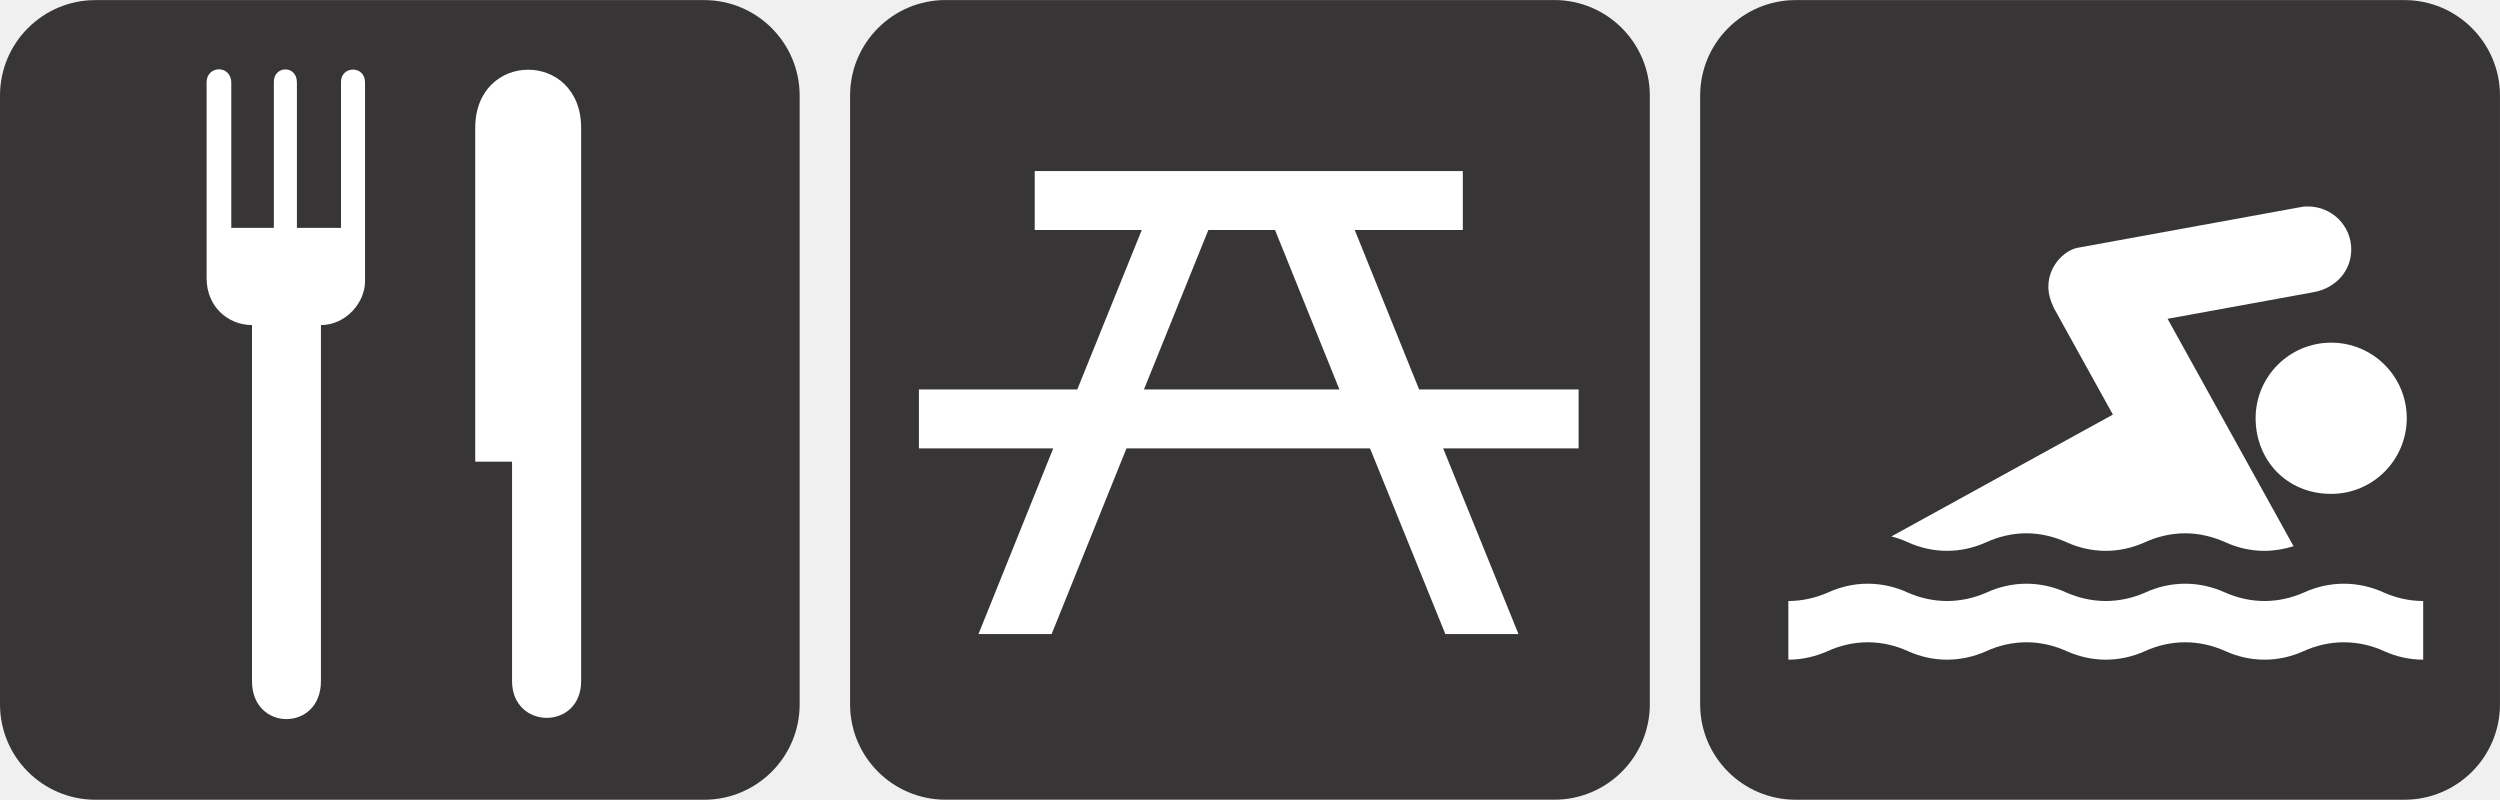
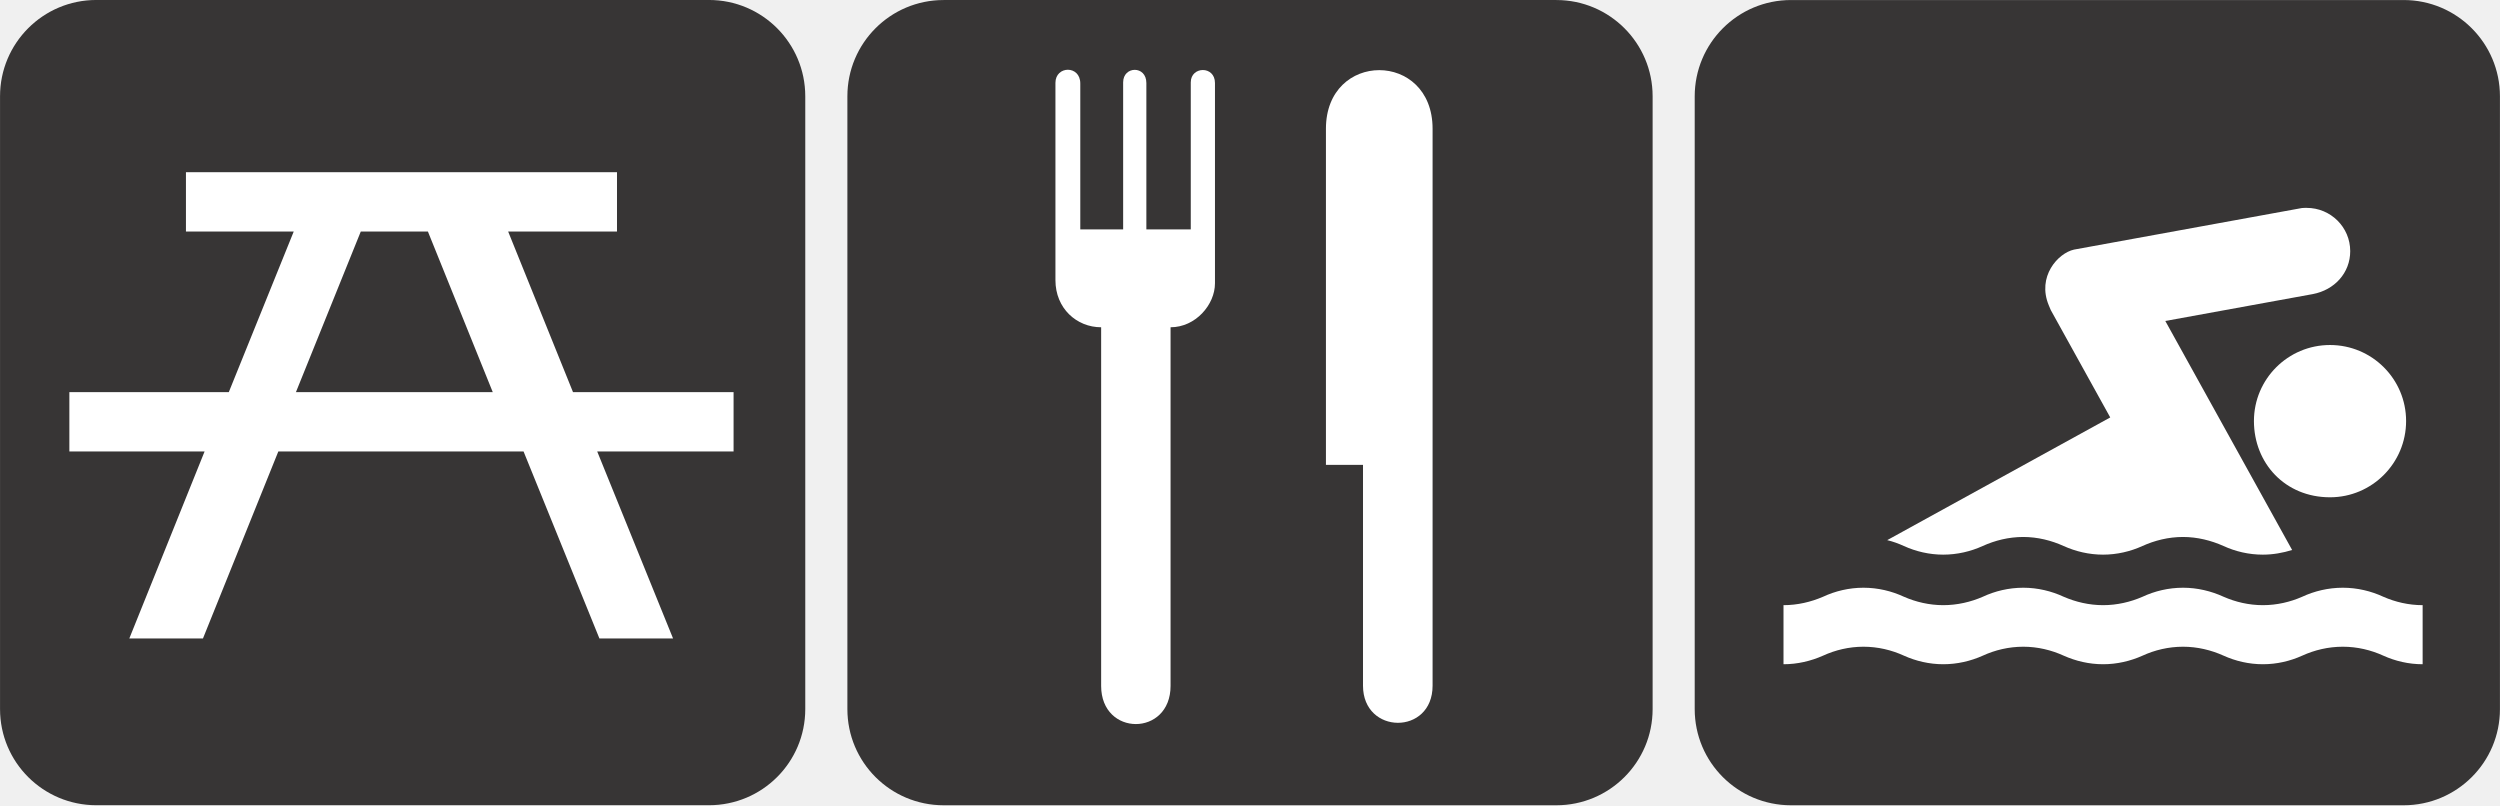
- <svg xmlns="http://www.w3.org/2000/svg" width="10.9mm" height="3.487mm" viewBox="0 0 38.622 12.354" id="svg3349" version="1.1">
+ <svg xmlns="http://www.w3.org/2000/svg" width="21.649mm" height="6.973mm" viewBox="0 0 76.708 24.708" id="svg3349" version="1.1">
  <defs id="defs3351" />
-   <g id="layer1" transform="translate(-128.3575,-443.1753)">
-     <g id="g3476" transform="translate(0.446252,-0.2405922)">
-       <g id="g20619" transform="matrix(1.25,0,0,-1.25,83.10383,1656.878)">
-         <g id="g7298" transform="translate(37.0264,970.5689)">
-           <path d="m 0,0 c -0.54,0 -0.98,-0.44 -0.98,-0.981 l 0,-7.522 c 0,-0.54 0.44,-0.979 0.98,-0.979 l 7.521,0 c 0.541,0 0.981,0.439 0.981,0.979 l 0,7.522 C 8.502,-0.44 8.062,0 7.521,0 L 0,0 Z" style="fill:#ffffff;fill-opacity:1;fill-rule:nonzero;stroke:none" id="path7300" />
-         </g>
-         <g id="g7302" transform="translate(44.5479,960.8863)">
-           <path d="m 0,0 c 0.652,0 1.181,0.528 1.181,1.18 l 0,7.522 C 1.181,9.354 0.652,9.883 0,9.883 l -7.521,0 c -0.653,0 -1.181,-0.529 -1.181,-1.181 l 0,-7.522 C -8.702,0.528 -8.174,0 -7.521,0 L 0,0 Z" style="fill:#373535;fill-opacity:1;fill-rule:nonzero;stroke:none" id="path7304" />
-         </g>
-         <g id="g7306" transform="translate(40.3574,967.292)">
-           <path d="m 0,0 c 0,-0.261 -0.237,-0.539 -0.545,-0.539 l 0,-4.402 c 0,-0.624 -0.852,-0.624 -0.852,0 l 0,4.402 c -0.3,0 -0.561,0.231 -0.561,0.578 l 0,2.422 c 0,0.211 0.305,0.22 0.305,-0.008 l 0,-1.791 0.255,0 0.294,0 -0.023,0 0,1.805 c 0,0.202 0.285,0.21 0.285,-0.008 l 0,-1.797 0.545,0 0,1.805 C -0.297,2.666 0,2.674 0,2.459 L 0,0 Z" style="fill:#ffffff;fill-opacity:1;fill-rule:nonzero;stroke:none" id="path7308" />
-         </g>
-         <g id="g7310" transform="translate(43.0283,969.1895)">
-           <path d="m 0,0 0,-6.836 c 0,-0.611 -0.854,-0.603 -0.854,0 l 0,2.711 -0.455,0 0,4.125 C -1.309,0.959 0,0.959 0,0" style="fill:#ffffff;fill-opacity:1;fill-rule:nonzero;stroke:none" id="path7312" />
+   <g id="layer1" transform="translate(-68.62502,-404.5077)">
+     <g id="g3499" transform="translate(-32.61523,-24.11338)">
+       <g transform="matrix(2.000041,0,0,2.00004,-128.5873,-458.2286)" id="g3476">
+         <g transform="matrix(1.25,0,0,-1.25,83.10383,1656.878)" id="g20619">
+           <g transform="translate(37.0264,970.5689)" id="g7298">
+             <path id="path7300" style="fill:#ffffff;fill-opacity:1;fill-rule:nonzero;stroke:none" d="m 0,0 c -0.54,0 -0.98,-0.44 -0.98,-0.981 l 0,-7.522 c 0,-0.54 0.44,-0.979 0.98,-0.979 l 7.521,0 c 0.541,0 0.981,0.439 0.981,0.979 l 0,7.522 C 8.502,-0.44 8.062,0 7.521,0 L 0,0 Z" />
+           </g>
+           <g transform="translate(44.5479,960.8863)" id="g7302">
+             <path id="path7304" style="fill:#373535;fill-opacity:1;fill-rule:nonzero;stroke:none" d="m 0,0 c 0.652,0 1.181,0.528 1.181,1.18 l 0,7.522 C 1.181,9.354 0.652,9.883 0,9.883 l -7.521,0 c -0.653,0 -1.181,-0.529 -1.181,-1.181 l 0,-7.522 C -8.702,0.528 -8.174,0 -7.521,0 L 0,0 Z" />
+           </g>
+           <g transform="translate(40.3574,967.292)" id="g7306">
+             <path id="path7308" style="fill:#ffffff;fill-opacity:1;fill-rule:nonzero;stroke:none" d="m 0,0 c 0,-0.261 -0.237,-0.539 -0.545,-0.539 l 0,-4.402 c 0,-0.624 -0.852,-0.624 -0.852,0 l 0,4.402 c -0.3,0 -0.561,0.231 -0.561,0.578 l 0,2.422 c 0,0.211 0.305,0.22 0.305,-0.008 l 0,-1.791 0.255,0 0.294,0 -0.023,0 0,1.805 c 0,0.202 0.285,0.21 0.285,-0.008 l 0,-1.797 0.545,0 0,1.805 C -0.297,2.666 0,2.674 0,2.459 L 0,0 Z" />
+           </g>
+           <g transform="translate(43.0283,969.1895)" id="g7310">
+             <path id="path7312" style="fill:#ffffff;fill-opacity:1;fill-rule:nonzero;stroke:none" d="m 0,0 0,-6.836 c 0,-0.611 -0.854,-0.603 -0.854,0 l 0,2.711 -0.455,0 0,4.125 C -1.309,0.959 0,0.959 0,0" />
+           </g>
        </g>
      </g>
-     </g>
-     <g transform="translate(-215.5325,-84.08169)" id="g3339">
-       <g id="g21507" transform="matrix(1.25,0,0,-1.25,324.6628,1248.44)">
-         <path id="path6702-8" style="fill:#ffffff;fill-opacity:1;fill-rule:nonzero;stroke:none" d="m 37.576,576.747 c -0.542,0 -0.981,-0.441 -0.981,-0.982 l 0,-7.522 c 0,-0.539 0.439,-0.978 0.981,-0.978 l 7.521,0 c 0.542,0 0.982,0.439 0.982,0.978 l 0,7.522 c 0,0.541 -0.44,0.982 -0.982,0.982 l -7.521,0 z" />
-         <path id="path6706-6" style="fill:#373535;fill-opacity:1;fill-rule:nonzero;stroke:none" d="m 45.097,567.063 c 0.652,0 1.182,0.527 1.182,1.18 l 0,7.521 c 0,0.653 -0.53,1.182 -1.182,1.182 l -7.521,0 c -0.653,0 -1.182,-0.529 -1.182,-1.182 l 0,-7.521 c 0,-0.653 0.529,-1.18 1.182,-1.18 l 7.521,0 z" />
-         <path id="path6710" style="fill:#ffffff;fill-opacity:1;fill-rule:nonzero;stroke:none" d="m 45.33,568.794 c -0.172,0 -0.336,0.039 -0.482,0.105 -0.151,0.069 -0.321,0.11 -0.498,0.11 -0.178,0 -0.348,-0.041 -0.499,-0.11 -0.146,-0.066 -0.31,-0.105 -0.482,-0.105 -0.172,0 -0.336,0.039 -0.482,0.105 -0.153,0.069 -0.323,0.11 -0.498,0.11 -0.178,0 -0.348,-0.041 -0.498,-0.11 -0.147,-0.066 -0.313,-0.105 -0.483,-0.105 -0.172,0 -0.336,0.039 -0.484,0.105 -0.151,0.069 -0.321,0.11 -0.496,0.11 -0.178,0 -0.348,-0.041 -0.498,-0.11 -0.147,-0.066 -0.313,-0.105 -0.485,-0.105 -0.17,0 -0.336,0.039 -0.482,0.105 -0.151,0.069 -0.32,0.11 -0.498,0.11 -0.176,0 -0.346,-0.041 -0.496,-0.11 -0.149,-0.066 -0.313,-0.105 -0.485,-0.105 l 0,0.725 c 0.172,0 0.336,0.039 0.485,0.103 0.15,0.07 0.32,0.111 0.496,0.111 0.178,0 0.347,-0.041 0.498,-0.111 0.146,-0.064 0.312,-0.103 0.482,-0.103 0.172,0 0.338,0.039 0.485,0.103 0.15,0.07 0.32,0.111 0.498,0.111 0.175,0 0.345,-0.041 0.496,-0.111 0.148,-0.064 0.312,-0.103 0.484,-0.103 0.17,0 0.336,0.039 0.483,0.103 0.15,0.07 0.32,0.111 0.498,0.111 0.175,0 0.345,-0.041 0.498,-0.111 0.146,-0.064 0.31,-0.103 0.482,-0.103 0.172,0 0.336,0.039 0.482,0.103 0.151,0.07 0.321,0.111 0.499,0.111 0.177,0 0.347,-0.041 0.498,-0.111 0.146,-0.064 0.31,-0.103 0.482,-0.103 l 0,-0.725 z" />
-         <path id="path6714" style="fill:#ffffff;fill-opacity:1;fill-rule:nonzero;stroke:none" d="m 44.193,570.843 c 0.516,0 0.934,0.42 0.934,0.936 0,0.515 -0.418,0.933 -0.934,0.933 -0.516,0 -0.934,-0.418 -0.934,-0.933 0,-0.516 0.381,-0.936 0.934,-0.936" />
-         <path id="path6718" style="fill:#ffffff;fill-opacity:1;fill-rule:nonzero;stroke:none" d="m 38.757,570.317 c 0.072,-0.017 0.141,-0.043 0.205,-0.072 0.147,-0.067 0.313,-0.106 0.482,-0.106 0.172,0 0.338,0.039 0.485,0.106 0.15,0.068 0.32,0.111 0.498,0.111 0.176,0 0.346,-0.043 0.496,-0.111 0.148,-0.067 0.313,-0.106 0.484,-0.106 0.17,0 0.336,0.039 0.483,0.106 0.15,0.068 0.32,0.111 0.498,0.111 0.176,0 0.346,-0.043 0.498,-0.111 0.146,-0.067 0.31,-0.106 0.482,-0.106 0.125,0 0.246,0.022 0.36,0.057 l -1.557,2.811 1.811,0.33 c 0.265,0.05 0.459,0.259 0.459,0.527 0,0.295 -0.241,0.531 -0.534,0.531 -0.021,0 -0.041,0 -0.06,-0.002 l -2.797,-0.51 c -0.197,-0.044 -0.457,-0.332 -0.309,-0.685 0.008,-0.02 0.016,-0.037 0.024,-0.057 l 0.73,-1.318 -2.738,-1.506 z" />
+       <g id="g3339" transform="matrix(1.999636,0,0,2.000041,-586.9361,-625.9143)">
+         <g transform="matrix(1.25,0,0,-1.25,324.6628,1248.44)" id="g21507">
+           <path d="m 37.576,576.747 c -0.542,0 -0.981,-0.441 -0.981,-0.982 l 0,-7.522 c 0,-0.539 0.439,-0.978 0.981,-0.978 l 7.521,0 c 0.542,0 0.982,0.439 0.982,0.978 l 0,7.522 c 0,0.541 -0.44,0.982 -0.982,0.982 l -7.521,0 z" style="fill:#ffffff;fill-opacity:1;fill-rule:nonzero;stroke:none" id="path6702-8" />
+           <path d="m 45.097,567.063 c 0.652,0 1.182,0.527 1.182,1.18 l 0,7.521 c 0,0.653 -0.53,1.182 -1.182,1.182 l -7.521,0 c -0.653,0 -1.182,-0.529 -1.182,-1.182 l 0,-7.521 c 0,-0.653 0.529,-1.18 1.182,-1.18 l 7.521,0 z" style="fill:#373535;fill-opacity:1;fill-rule:nonzero;stroke:none" id="path6706-6" />
+           <path d="m 45.33,568.794 c -0.172,0 -0.336,0.039 -0.482,0.105 -0.151,0.069 -0.321,0.11 -0.498,0.11 -0.178,0 -0.348,-0.041 -0.499,-0.11 -0.146,-0.066 -0.31,-0.105 -0.482,-0.105 -0.172,0 -0.336,0.039 -0.482,0.105 -0.153,0.069 -0.323,0.11 -0.498,0.11 -0.178,0 -0.348,-0.041 -0.498,-0.11 -0.147,-0.066 -0.313,-0.105 -0.483,-0.105 -0.172,0 -0.336,0.039 -0.484,0.105 -0.151,0.069 -0.321,0.11 -0.496,0.11 -0.178,0 -0.348,-0.041 -0.498,-0.11 -0.147,-0.066 -0.313,-0.105 -0.485,-0.105 -0.17,0 -0.336,0.039 -0.482,0.105 -0.151,0.069 -0.32,0.11 -0.498,0.11 -0.176,0 -0.346,-0.041 -0.496,-0.11 -0.149,-0.066 -0.313,-0.105 -0.485,-0.105 l 0,0.725 c 0.172,0 0.336,0.039 0.485,0.103 0.15,0.07 0.32,0.111 0.496,0.111 0.178,0 0.347,-0.041 0.498,-0.111 0.146,-0.064 0.312,-0.103 0.482,-0.103 0.172,0 0.338,0.039 0.485,0.103 0.15,0.07 0.32,0.111 0.498,0.111 0.175,0 0.345,-0.041 0.496,-0.111 0.148,-0.064 0.312,-0.103 0.484,-0.103 0.17,0 0.336,0.039 0.483,0.103 0.15,0.07 0.32,0.111 0.498,0.111 0.175,0 0.345,-0.041 0.498,-0.111 0.146,-0.064 0.31,-0.103 0.482,-0.103 0.172,0 0.336,0.039 0.482,0.103 0.151,0.07 0.321,0.111 0.499,0.111 0.177,0 0.347,-0.041 0.498,-0.111 0.146,-0.064 0.31,-0.103 0.482,-0.103 l 0,-0.725 z" style="fill:#ffffff;fill-opacity:1;fill-rule:nonzero;stroke:none" id="path6710" />
+           <path d="m 44.193,570.843 c 0.516,0 0.934,0.42 0.934,0.936 0,0.515 -0.418,0.933 -0.934,0.933 -0.516,0 -0.934,-0.418 -0.934,-0.933 0,-0.516 0.381,-0.936 0.934,-0.936" style="fill:#ffffff;fill-opacity:1;fill-rule:nonzero;stroke:none" id="path6714" />
+           <path d="m 38.757,570.317 c 0.072,-0.017 0.141,-0.043 0.205,-0.072 0.147,-0.067 0.313,-0.106 0.482,-0.106 0.172,0 0.338,0.039 0.485,0.106 0.15,0.068 0.32,0.111 0.498,0.111 0.176,0 0.346,-0.043 0.496,-0.111 0.148,-0.067 0.313,-0.106 0.484,-0.106 0.17,0 0.336,0.039 0.483,0.106 0.15,0.068 0.32,0.111 0.498,0.111 0.176,0 0.346,-0.043 0.498,-0.111 0.146,-0.067 0.31,-0.106 0.482,-0.106 0.125,0 0.246,0.022 0.36,0.057 l -1.557,2.811 1.811,0.33 c 0.265,0.05 0.459,0.259 0.459,0.527 0,0.295 -0.241,0.531 -0.534,0.531 -0.021,0 -0.041,0 -0.06,-0.002 l -2.797,-0.51 c -0.197,-0.044 -0.457,-0.332 -0.309,-0.685 0.008,-0.02 0.016,-0.037 0.024,-0.057 l 0.73,-1.318 -2.738,-1.506 z" style="fill:#ffffff;fill-opacity:1;fill-rule:nonzero;stroke:none" id="path6718" />
+         </g>
      </g>
-     </g>
-     <g id="g3410" transform="translate(21.45315,25.18964)">
-       <g id="g21211" transform="matrix(1.25,0,0,-1.25,74.54198,1409.043)">
-         <path id="path6574" style="fill:#ffffff;fill-opacity:1;fill-rule:nonzero;stroke:none" d="m 37.577,792.646 c -0.54,0 -0.98,-0.441 -0.98,-0.982 l 0,-7.522 c 0,-0.539 0.44,-0.978 0.98,-0.978 l 7.522,0 c 0.541,0 0.981,0.439 0.981,0.978 l 0,7.522 c 0,0.541 -0.44,0.982 -0.981,0.982 l -7.522,0 z" />
-         <path id="path6578" style="fill:#373535;fill-opacity:1;fill-rule:nonzero;stroke:none" d="m 45.099,782.963 c 0.652,0 1.181,0.527 1.181,1.18 l 0,7.521 c 0,0.653 -0.529,1.182 -1.181,1.182 l -7.522,0 c -0.652,0 -1.181,-0.529 -1.181,-1.182 l 0,-7.521 c 0,-0.653 0.529,-1.18 1.181,-1.18 l 7.522,0 z" />
-         <path id="path6582" style="fill:#ffffff;fill-opacity:1;fill-rule:nonzero;stroke:none" d="m 38.678,790.004 0,0.728 5.291,0 0,-0.728 -1.336,0 0.796,-1.971 1.971,0 0,-0.728 -1.674,0 0.931,-2.295 -0.904,0 -0.931,2.295 -3.01,0 -0.925,-2.295 -0.904,0 0.924,2.295 -1.66,0 0,0.728 1.957,0 0.797,1.971 -1.323,0 z m 1.35,-1.971 2.416,0 -0.796,1.971 -0.824,0 -0.796,-1.971 z" />
+       <g transform="matrix(1.999838,0,0,2.00004,-138.8145,-407.3671)" id="g3410">
+         <g transform="matrix(1.25,0,0,-1.25,74.54198,1409.043)" id="g21211">
+           <path d="m 37.577,792.646 c -0.54,0 -0.98,-0.441 -0.98,-0.982 l 0,-7.522 c 0,-0.539 0.44,-0.978 0.98,-0.978 l 7.522,0 c 0.541,0 0.981,0.439 0.981,0.978 l 0,7.522 c 0,0.541 -0.44,0.982 -0.981,0.982 l -7.522,0 z" style="fill:#ffffff;fill-opacity:1;fill-rule:nonzero;stroke:none" id="path6574" />
+           <path d="m 45.099,782.963 c 0.652,0 1.181,0.527 1.181,1.18 l 0,7.521 c 0,0.653 -0.529,1.182 -1.181,1.182 l -7.522,0 c -0.652,0 -1.181,-0.529 -1.181,-1.182 l 0,-7.521 c 0,-0.653 0.529,-1.18 1.181,-1.18 l 7.522,0 z" style="fill:#373535;fill-opacity:1;fill-rule:nonzero;stroke:none" id="path6578" />
+           <path d="m 38.678,790.004 0,0.728 5.291,0 0,-0.728 -1.336,0 0.796,-1.971 1.971,0 0,-0.728 -1.674,0 0.931,-2.295 -0.904,0 -0.931,2.295 -3.01,0 -0.925,-2.295 -0.904,0 0.924,2.295 -1.66,0 0,0.728 1.957,0 0.797,1.971 -1.323,0 z m 1.35,-1.971 2.416,0 -0.796,1.971 -0.824,0 -0.796,-1.971 z" style="fill:#ffffff;fill-opacity:1;fill-rule:nonzero;stroke:none" id="path6582" />
+         </g>
      </g>
    </g>
  </g>
</svg>
